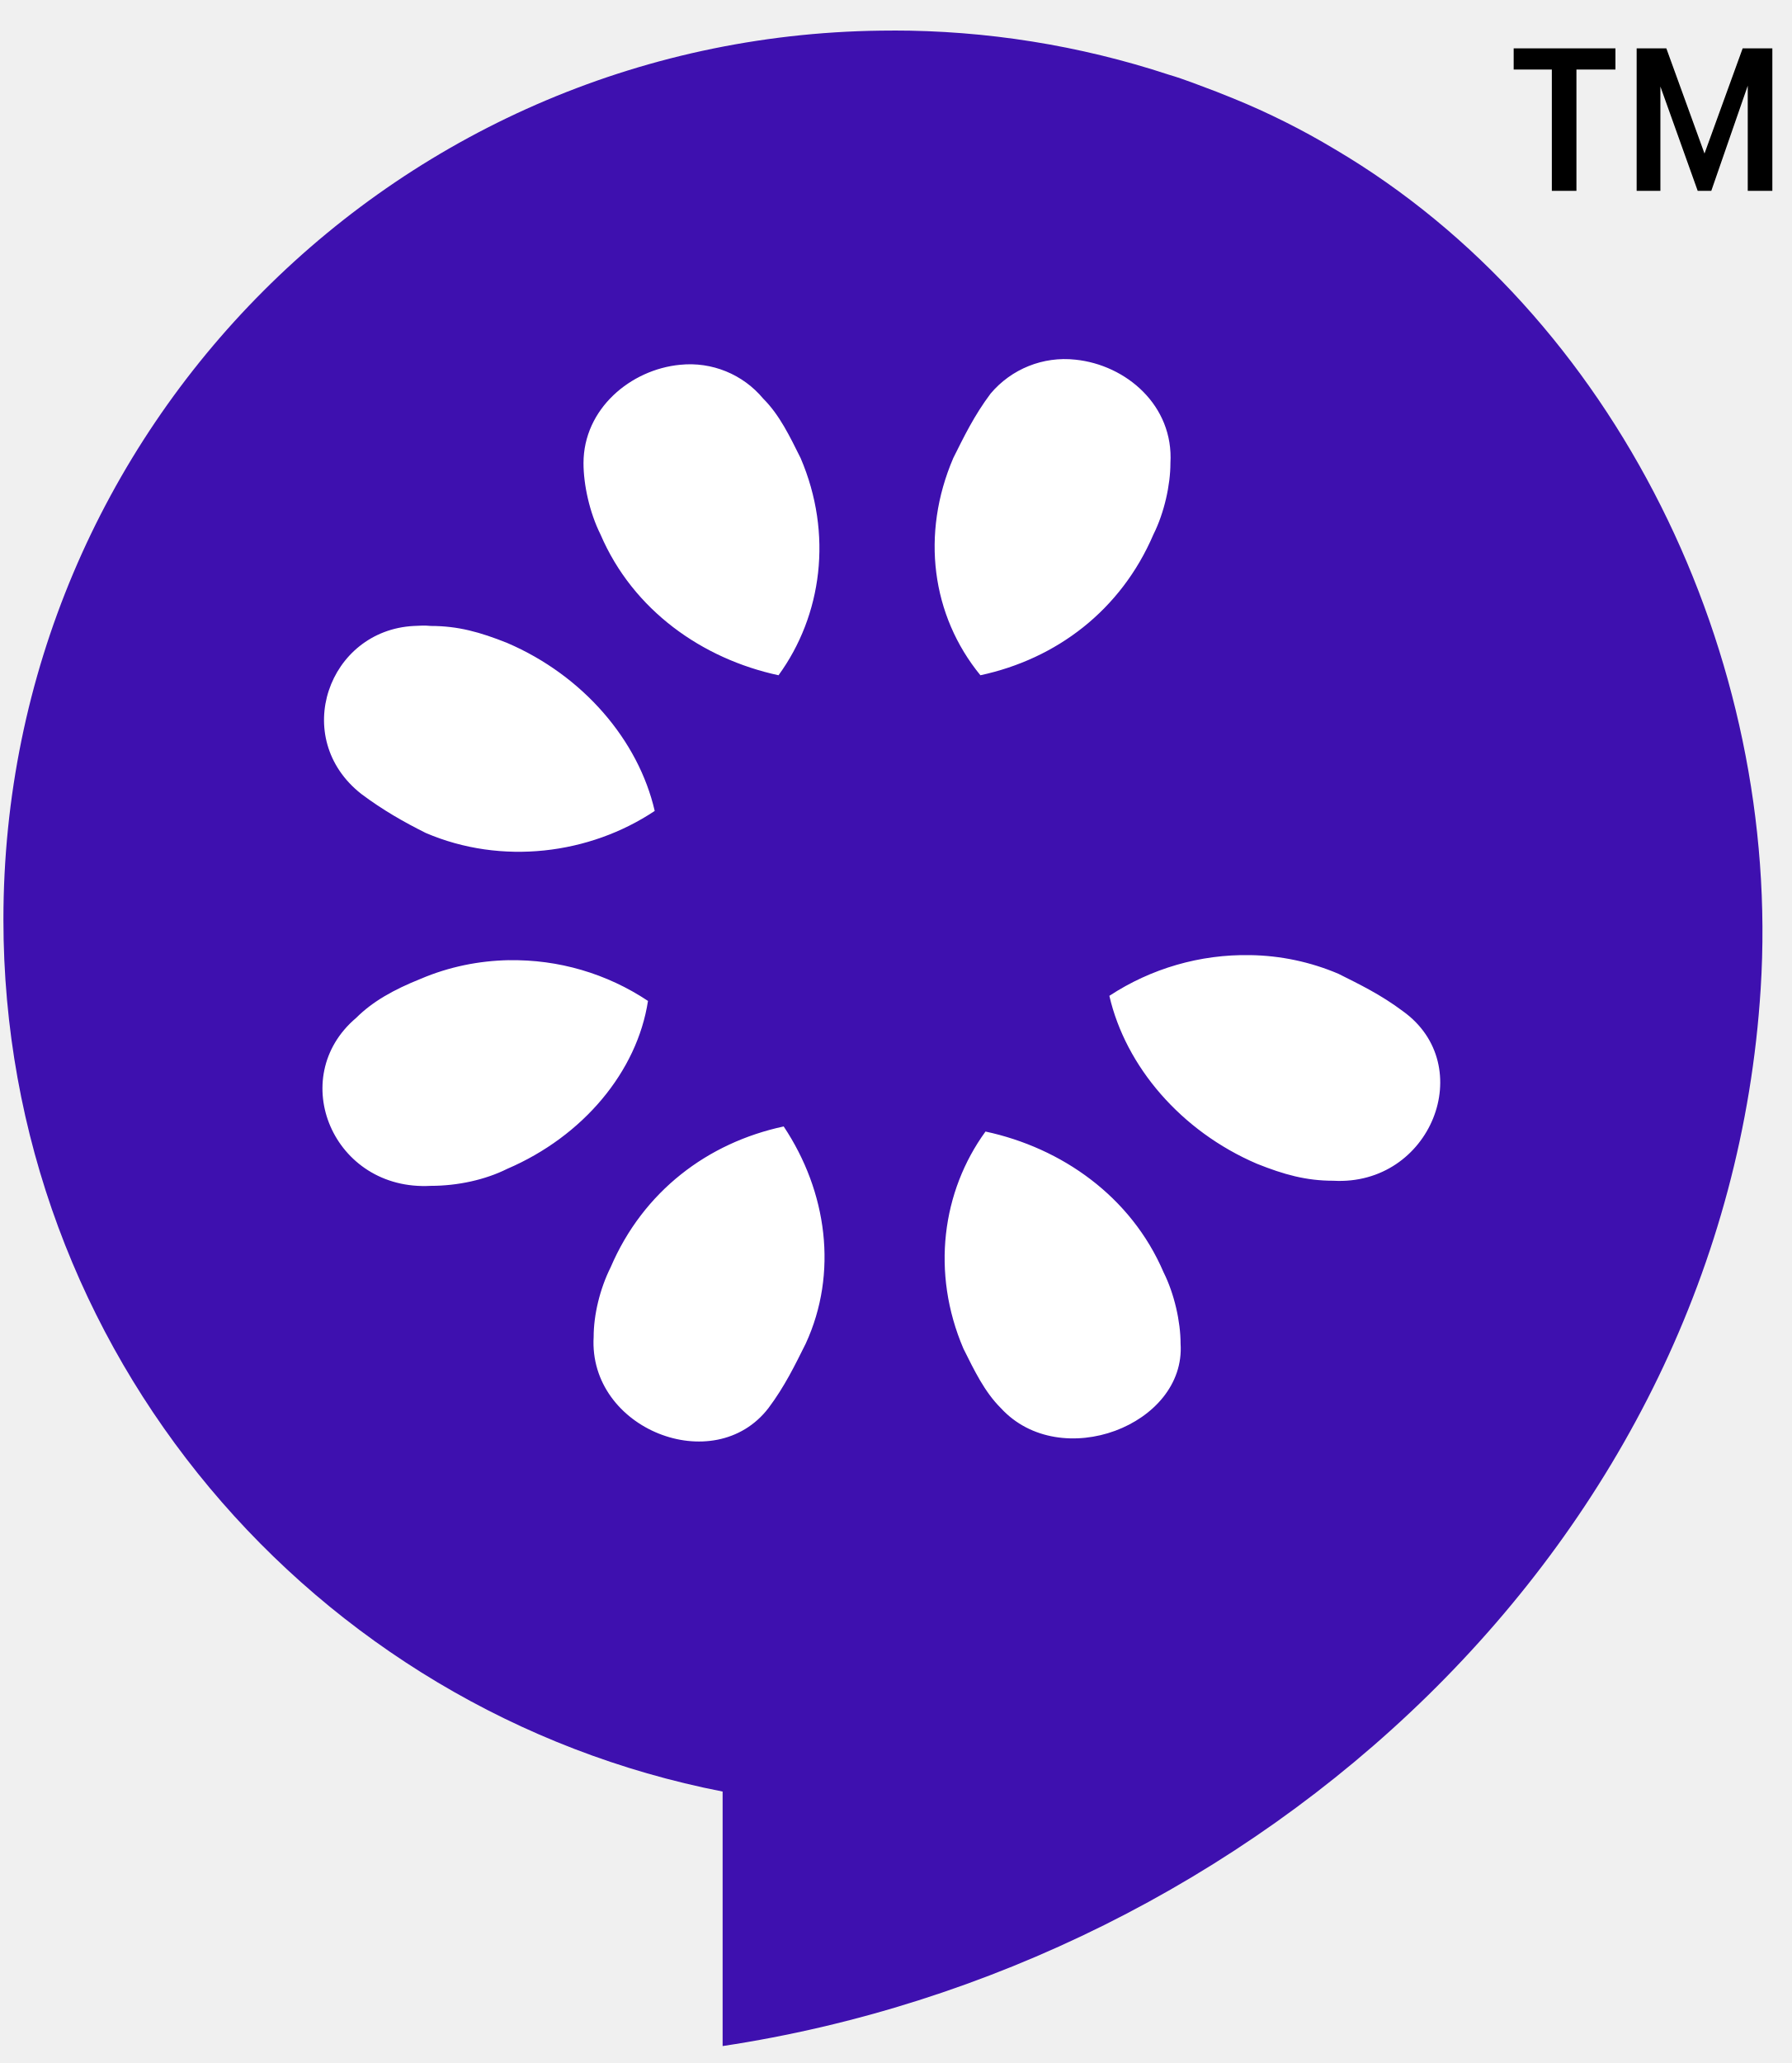
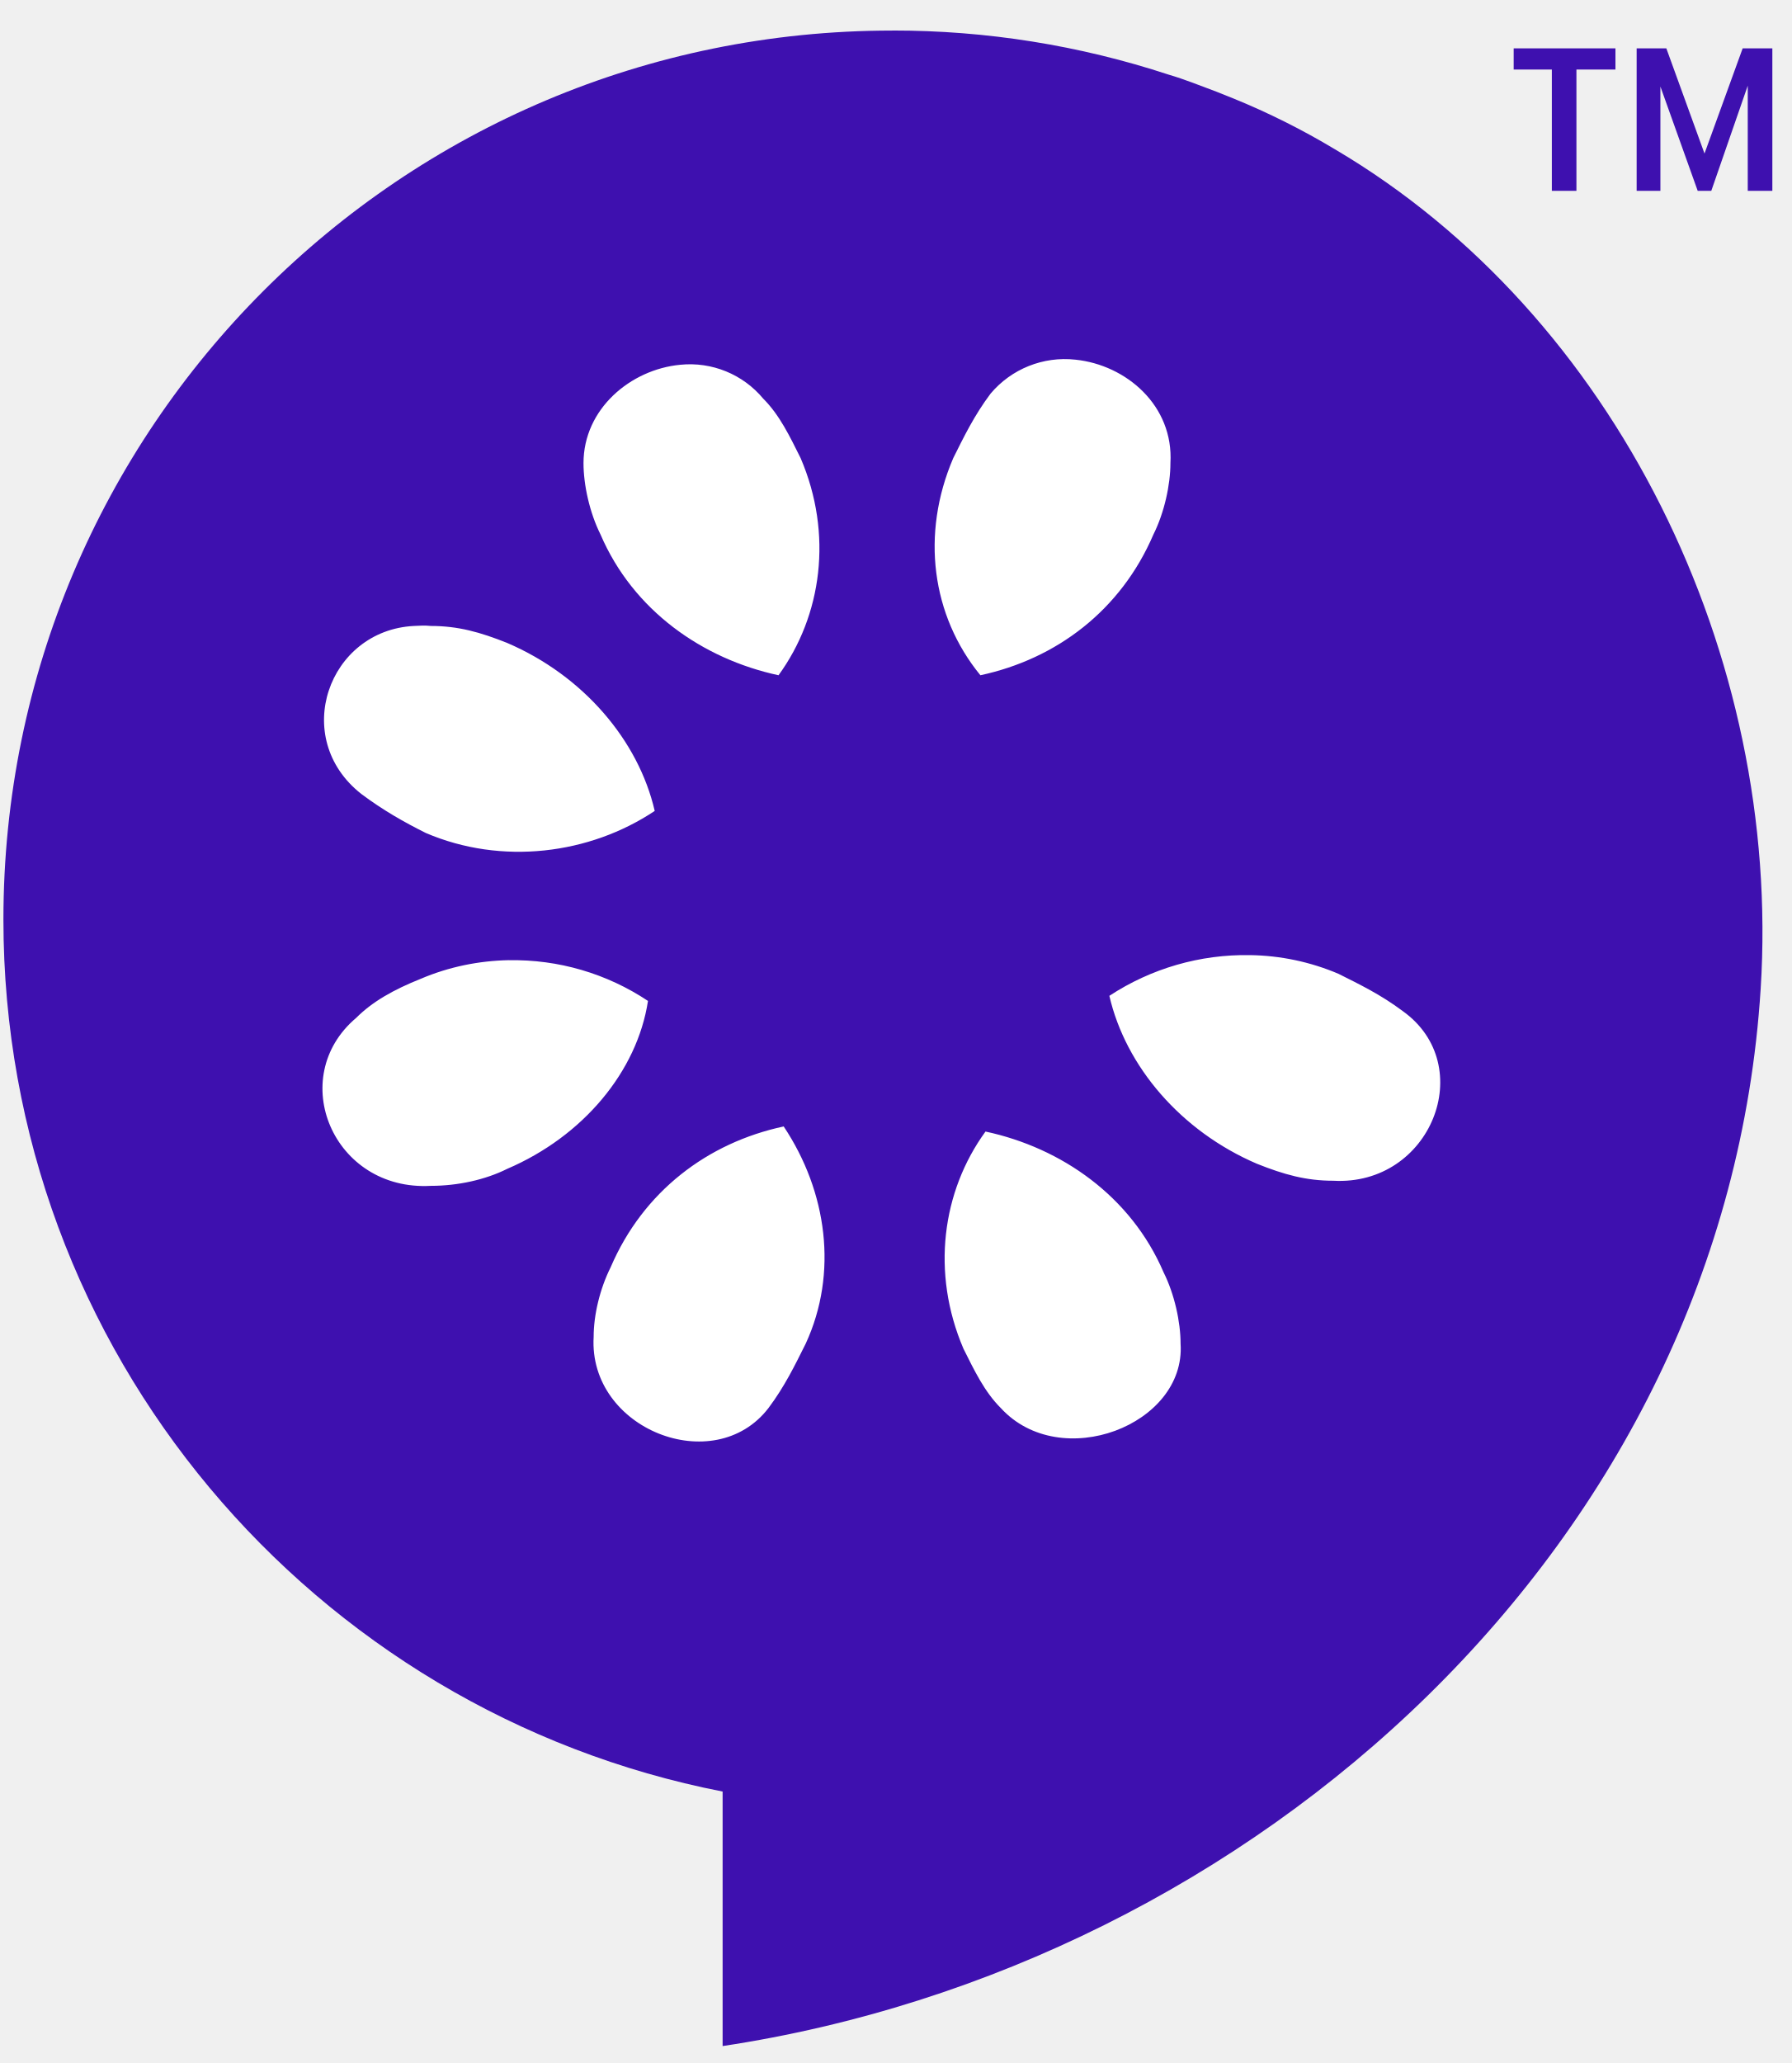
<svg xmlns="http://www.w3.org/2000/svg" width="33" height="38" viewBox="0 0 33 38">
  <g fill="none" fill-rule="evenodd">
    <path d="M16.438.563C7.386.563.063 7.886.063 16.938c0 7.968 5.712 14.589 13.25 16.062v4.688c9.8-1.478 18.477-9.257 19.124-19.47.39-6.146-2.674-12.421-7.843-15.468a13.62 13.62 0 0 0-1.875-.938l-.313-.125c-.287-.106-.577-.225-.875-.312a16.246 16.246 0 0 0-5.093-.813v.001z" fill="#3e10af" />
    <path d="M19.813 6.625a1.787 1.787 0 0 0-1.563.625c-.3.4-.488.787-.688 1.188-.6 1.4-.4 2.9.5 4 1.4-.3 2.588-1.194 3.188-2.594.2-.4.313-.913.313-1.313.062-1.062-.817-1.81-1.75-1.906zm-7.282.094c-.913.087-1.781.812-1.781 1.812 0 .4.113.913.313 1.313.6 1.4 1.88 2.293 3.28 2.594.8-1.1 1.007-2.6.407-4-.2-.4-.387-.794-.688-1.094a1.757 1.757 0 0 0-1.53-.625h-.001zM7.625 11.53c-1.577.081-2.281 2.063-.969 3.094.4.3.788.519 1.188.719 1.4.6 3.019.394 4.218-.406-.3-1.3-1.318-2.494-2.718-3.094-.5-.2-.906-.313-1.406-.313-.113-.012-.208-.005-.313 0zm15.406 6.063a4.574 4.574 0 0 0-2.593.75c.3 1.3 1.318 2.493 2.718 3.093.5.2.907.313 1.407.313 1.8.1 2.68-2.125 1.28-3.125-.4-.3-.787-.488-1.187-.688a4.32 4.32 0 0 0-1.625-.343zm-13.656.093c-.55.011-1.1.12-1.625.344-.5.2-.888.419-1.188.719-1.3 1.1-.425 3.194 1.375 3.094.5 0 1.007-.113 1.407-.313 1.4-.6 2.394-1.793 2.594-3.093a4.475 4.475 0 0 0-2.563-.75v-.001zm5.063 3.063c-1.4.3-2.588 1.194-3.188 2.594-.2.4-.313.881-.313 1.281-.1 1.7 2.22 2.613 3.22 1.313.3-.4.487-.788.687-1.188.6-1.3.394-2.8-.406-4zm3.718.094c-.8 1.1-1.006 2.6-.406 4 .2.4.387.793.688 1.093 1.1 1.2 3.412.313 3.312-1.187 0-.4-.113-.913-.313-1.313-.6-1.4-1.88-2.293-3.28-2.593h-.001z" fill="#FFF" />
-     <text id="™" font-family="Roboto-Regular, Roboto" font-size="10" fill="#000" transform="translate(0 -1)">
+     <text id="™" font-family="Roboto-Regular, Roboto" font-size="10" fill="#3e10af" transform="translate(0 -1)">
      <tspan x="27.373" y="9">™</tspan>
    </text>
  </g>
</svg>
